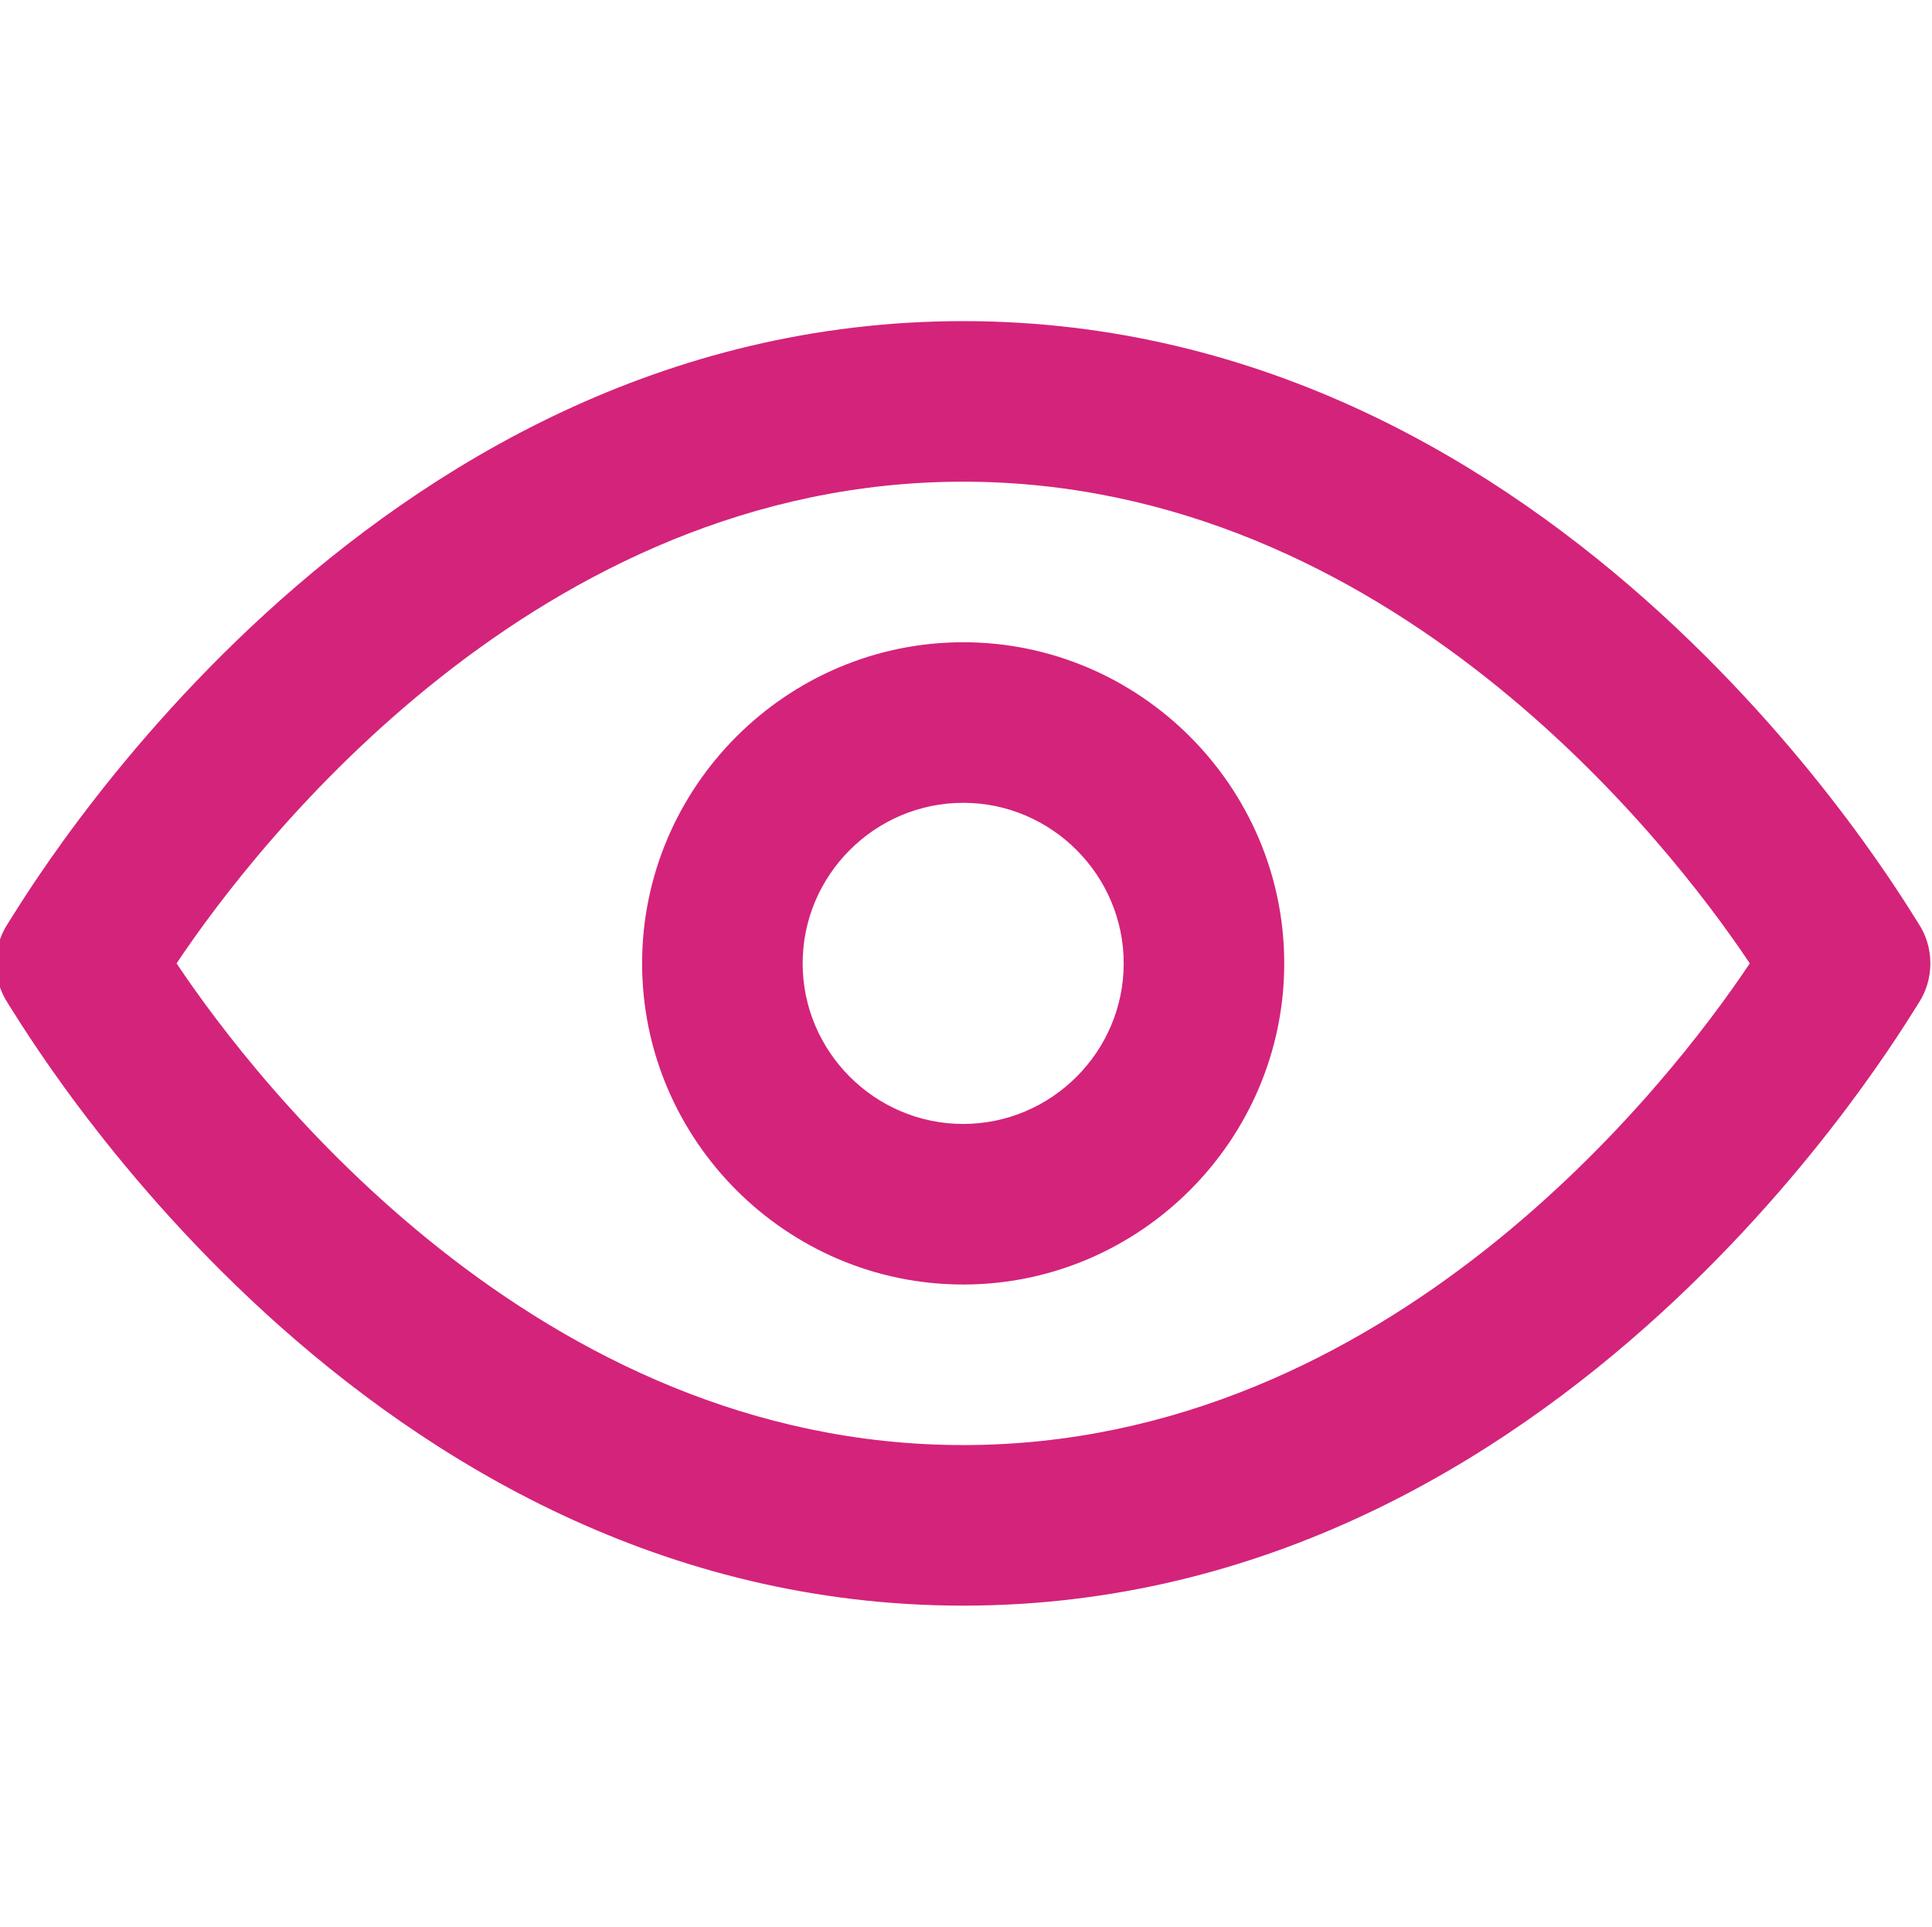
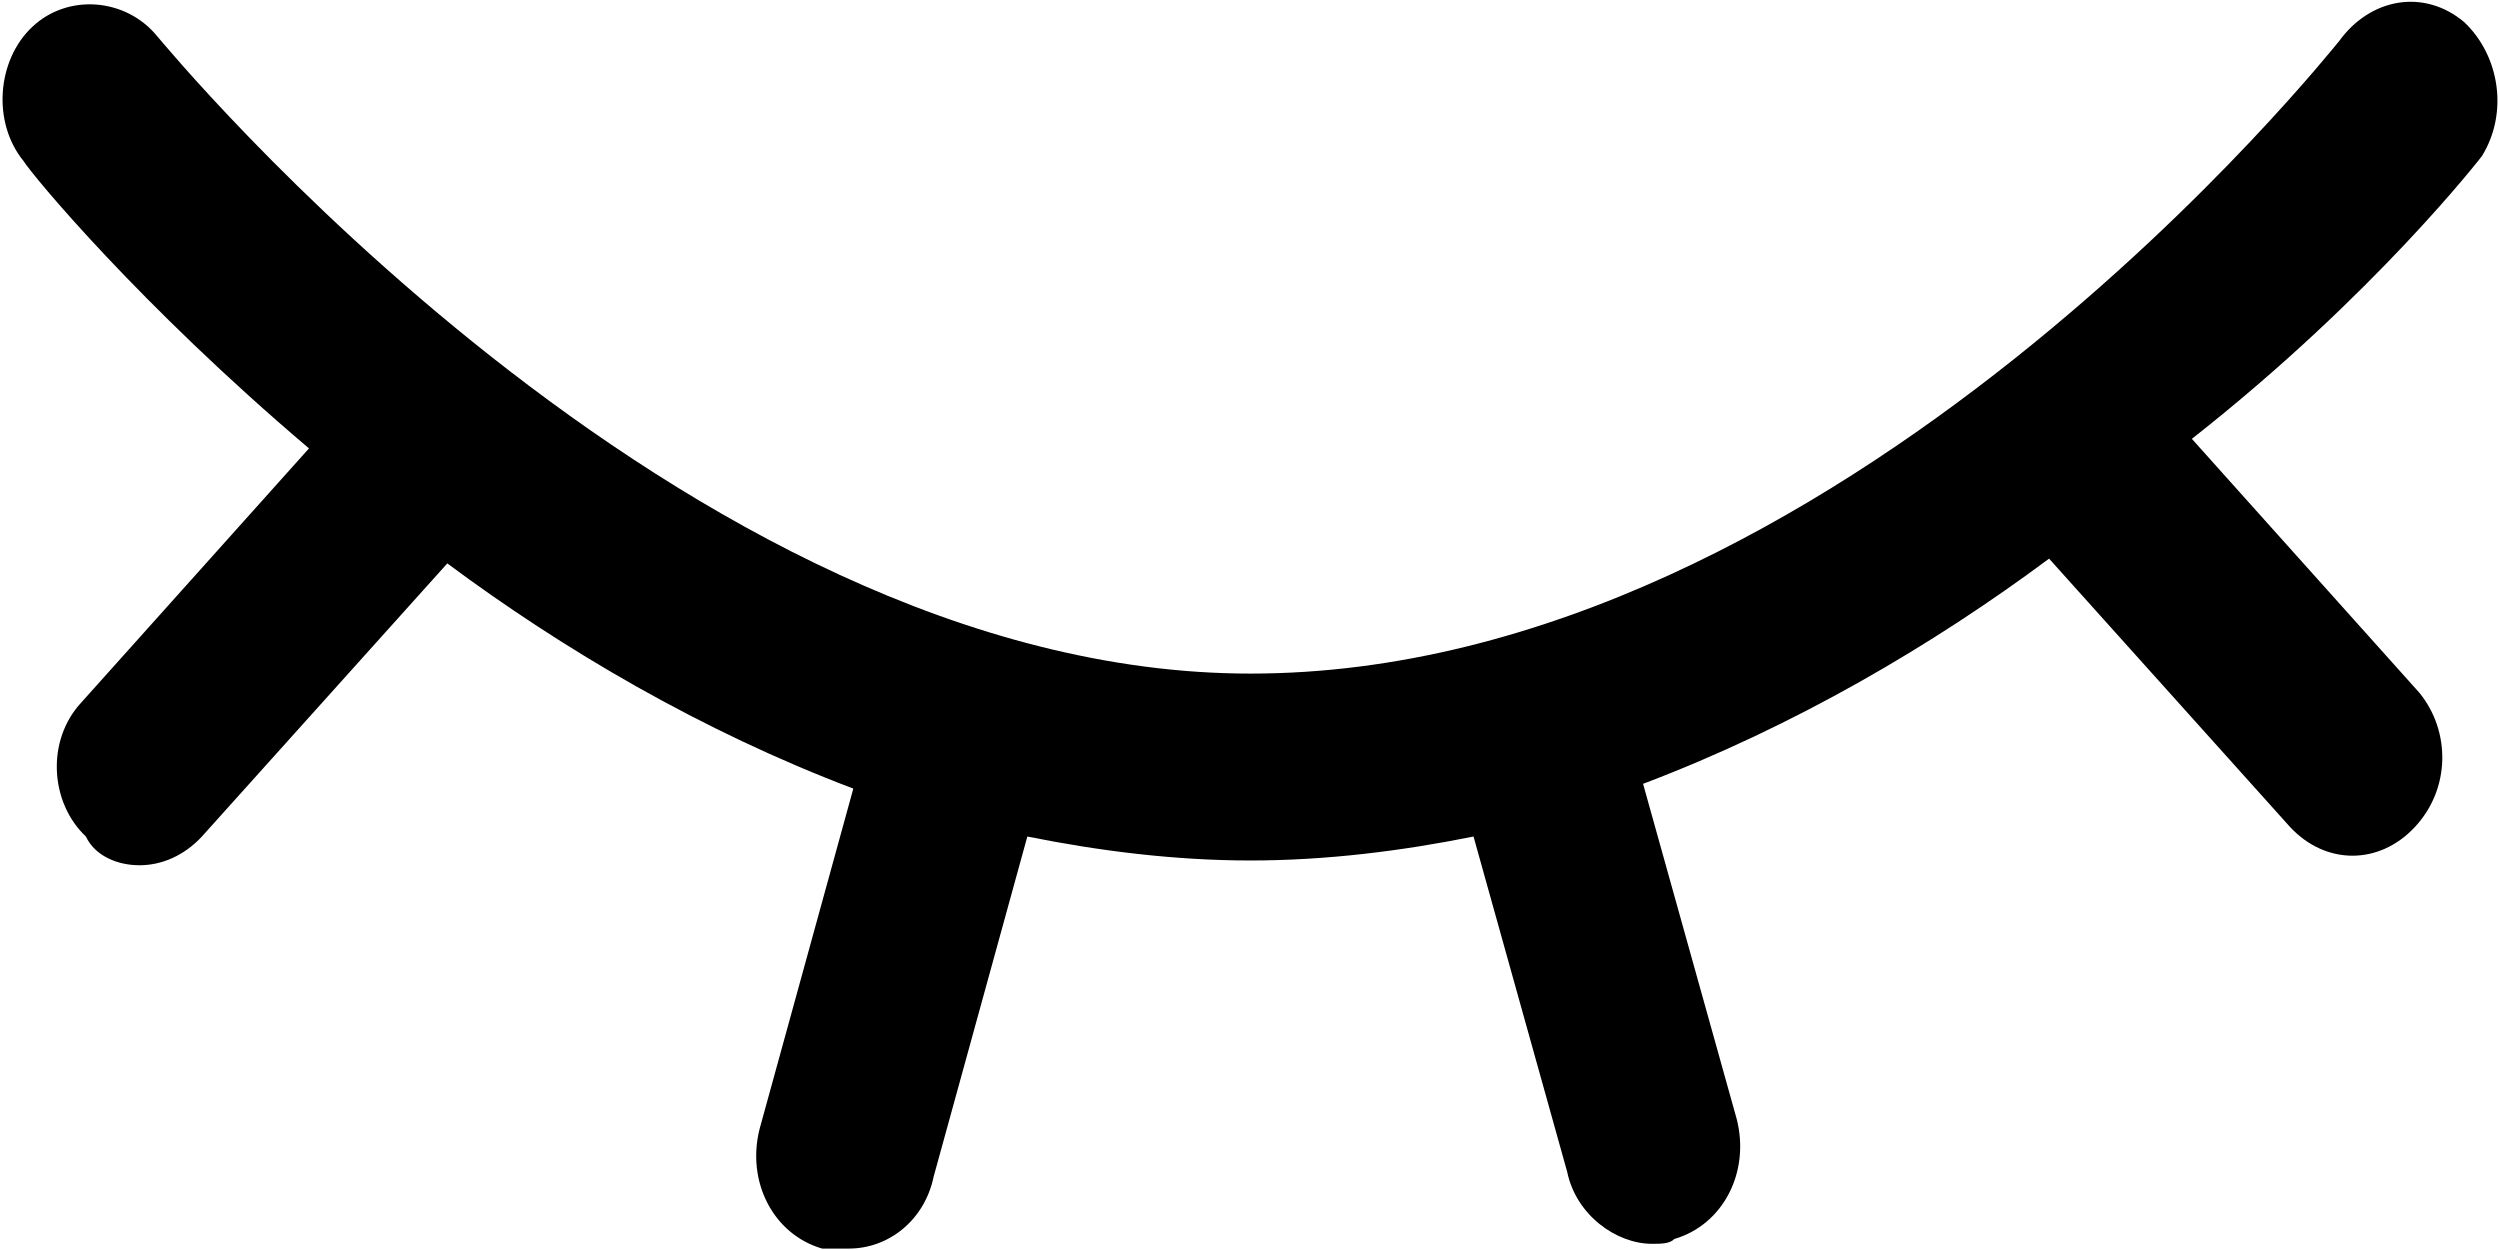
- <svg xmlns="http://www.w3.org/2000/svg" t="1575554753366" class="icon" viewBox="0 0 1027 1024" version="1.1" p-id="20527" width="200.586" height="200">
-   <defs>
-     <style type="text/css" />
-   </defs>
-   <path d="M512 682.667c-93.867 0-170.667-76.8-170.667-170.667s76.8-170.667 170.667-170.667 170.667 76.8 170.667 170.667S605.867 682.667 512 682.667zM512 426.667c-46.933 0-85.333 38.4-85.333 85.333s38.4 85.333 85.333 85.333 85.333-38.4 85.333-85.333S558.933 426.667 512 426.667z" p-id="20528" fill="#d4237a" />
-   <path d="M512 853.333c-320 0-499.2-307.2-507.733-320-8.533-12.8-8.533-29.867 0-42.667C12.8 477.867 192 170.667 512 170.667s499.2 307.2 507.733 320c8.533 12.8 8.533 29.867 0 42.667C1011.2 546.133 832 853.333 512 853.333zM93.867 512c42.667 64 192 256 418.133 256 226.133 0 375.467-192 418.133-256-42.667-64-192-256-418.133-256C285.867 256 136.533 448 93.867 512z" p-id="20529" fill="#d4237a" />
+ <svg xmlns="http://www.w3.org/2000/svg" width="128" height="64">
+   <path d="M127.072 7.994c1.37-2.208.914-5.152-.914-6.87-2.056-1.717-4.797-1.226-6.396.982-.229.245-25.586 32.382-55.74 32.382-29.24 0-55.74-32.382-55.968-32.627-1.6-1.963-4.57-2.208-6.397-.49C-.17 3.086-.399 6.275 1.2 8.238c.457.736 5.94 7.36 14.62 14.72L4.17 35.96c-1.828 1.963-1.6 5.152.228 6.87.457.98 1.6 1.471 2.742 1.471s2.284-.49 3.198-1.472l12.564-13.983c5.94 4.416 13.021 8.587 20.788 11.53l-4.797 17.418c-.685 2.699.686 5.397 3.198 6.133h1.37c2.057 0 3.884-1.472 4.341-3.68L52.6 42.83c3.655.736 7.538 1.227 11.422 1.227 3.883 0 7.767-.49 11.422-1.227l4.797 17.173c.457 2.208 2.513 3.68 4.34 3.68.457 0 .914 0 1.143-.246 2.513-.736 3.883-3.434 3.198-6.133l-4.797-17.172c7.767-2.944 14.848-7.114 20.788-11.53l12.336 13.738c.913.981 2.056 1.472 3.198 1.472s2.284-.49 3.198-1.472c1.828-1.963 1.828-4.906.228-6.87l-11.65-13.001c9.366-7.36 14.849-14.474 14.849-14.474z" />
</svg>
